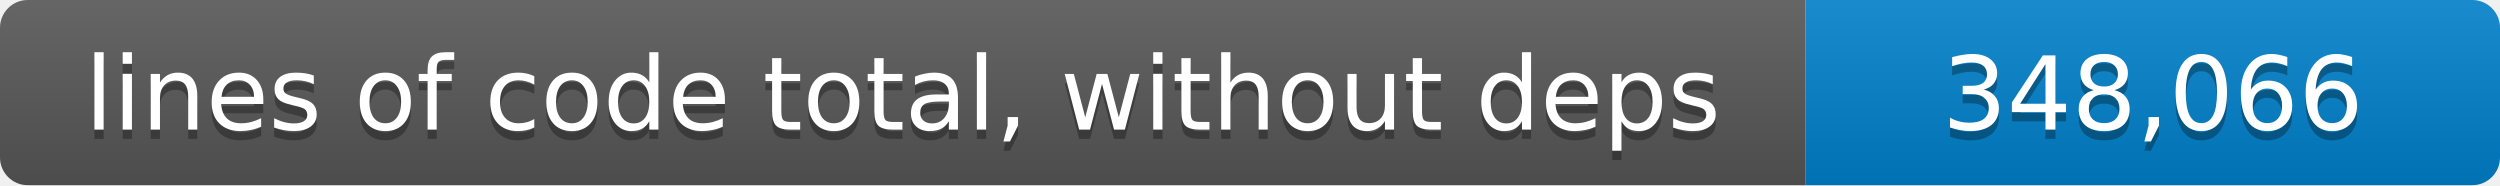
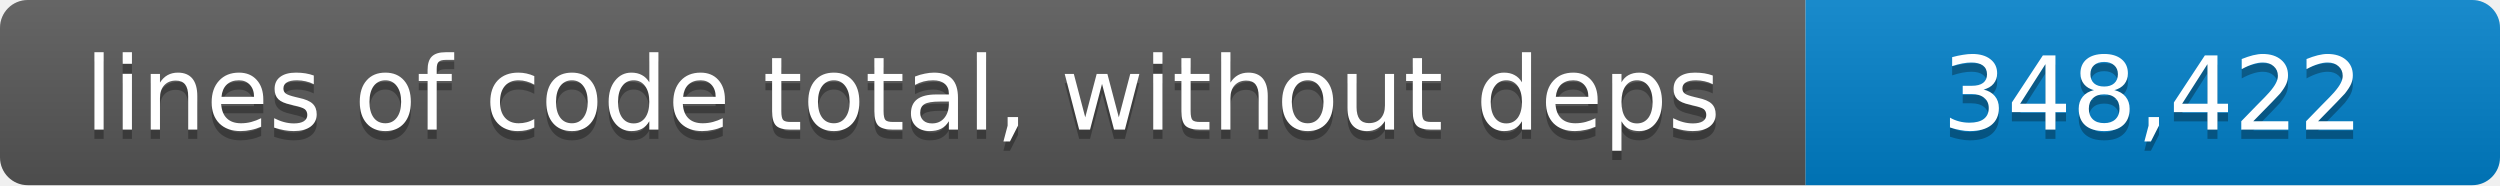
- <svg xmlns="http://www.w3.org/2000/svg" width="270" height="20" role="img" aria-label="lines of code total, without deps: 348,066 lines">
+ <svg xmlns="http://www.w3.org/2000/svg" width="270" height="20" role="img" aria-label="lines of code total, without deps: 348,422 lines">
  <linearGradient id="shade" x2="0" y2="100%">
    <stop offset="0" stop-color="#fff" stop-opacity=".1" />
    <stop offset="1" stop-opacity=".1" />
  </linearGradient>
  <clipPath id="round">
    <rect width="270" height="20" rx="3" />
  </clipPath>
  <g clip-path="url(#round)">
    <path fill="#555" d="M0 0h195v20H0z" />
    <path fill="#007ec6" d="M195 0h75v20h-75z" />
    <path fill="url(#shade)" d="M0 0h270v20H0z" />
  </g>
  <g fill="#fff" text-anchor="middle" font-family="Verdana,Geneva,DejaVu Sans,sans-serif" font-size="11">
    <text x="97.5" y="15" fill="#010101" fill-opacity=".3">lines of code total, without deps</text>
    <text x="97.5" y="14">lines of code total, without deps</text>
-     <text x="232.5" y="15" fill="#010101" fill-opacity=".3">348,066</text>
-     <text x="232.5" y="14">348,066</text>
+     <text x="232.5" y="15" fill="#010101" fill-opacity=".3">348,422</text>
+     <text x="232.5" y="14">348,422</text>
  </g>
</svg>
